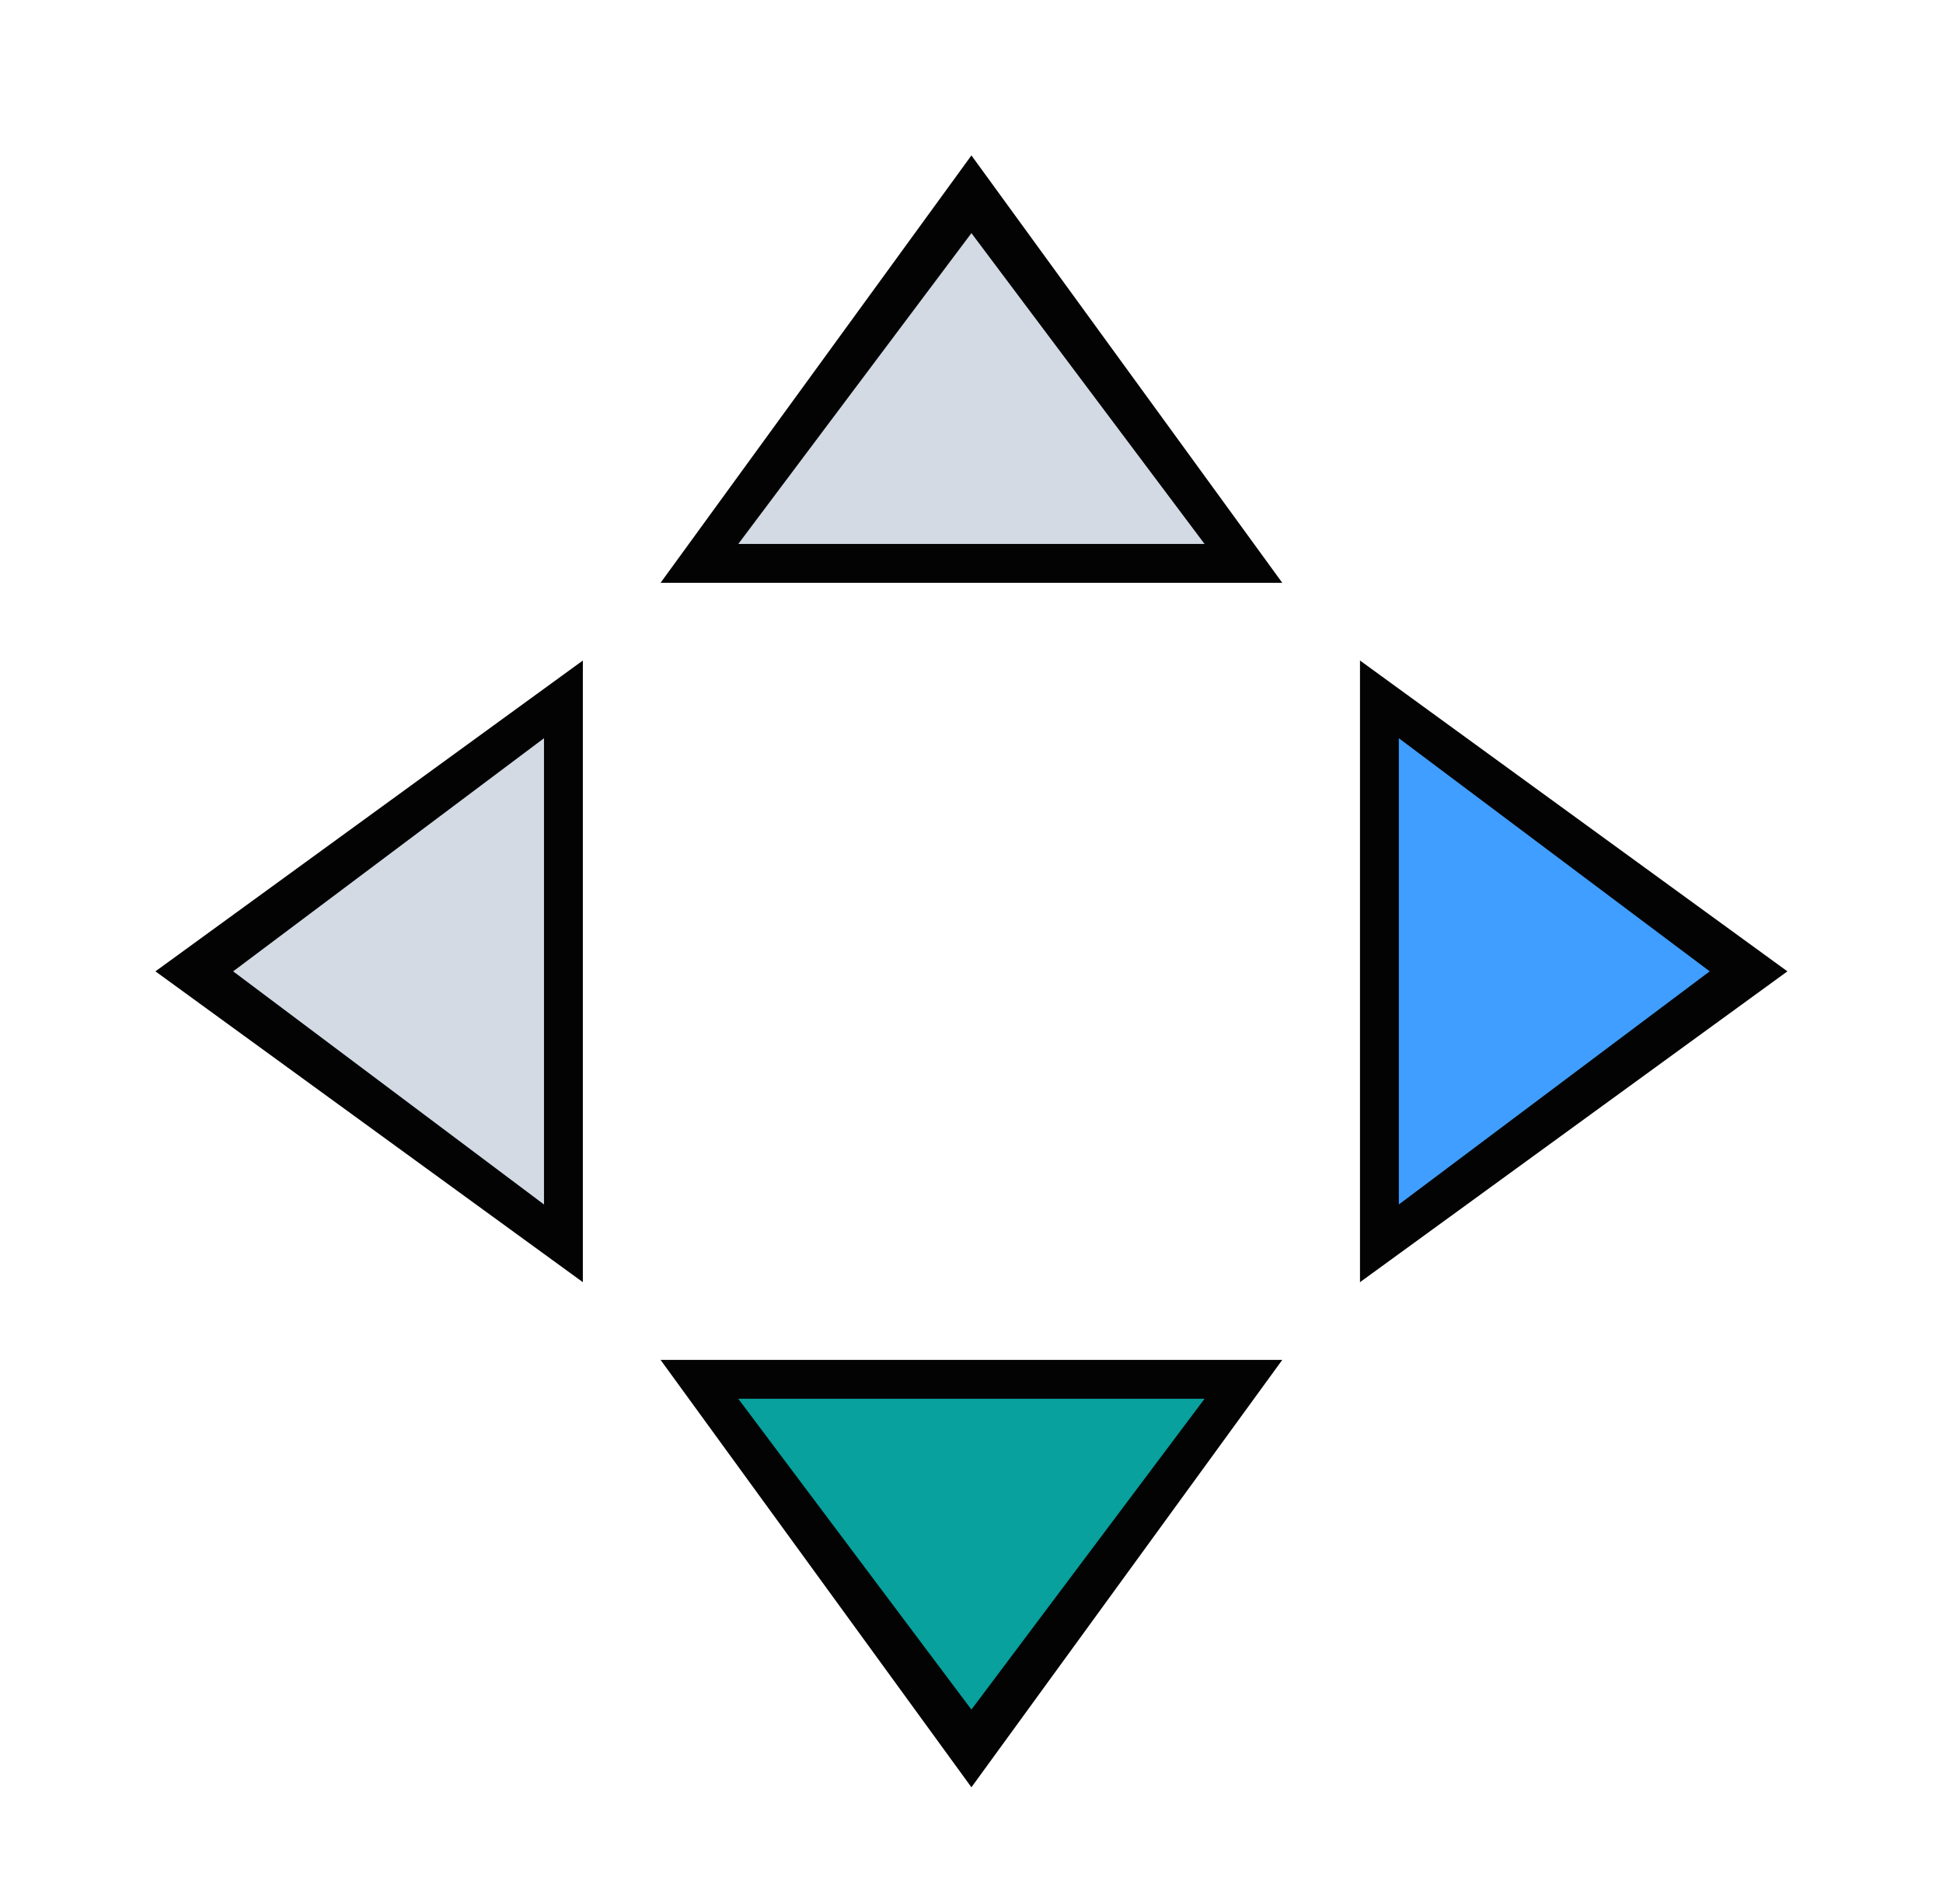
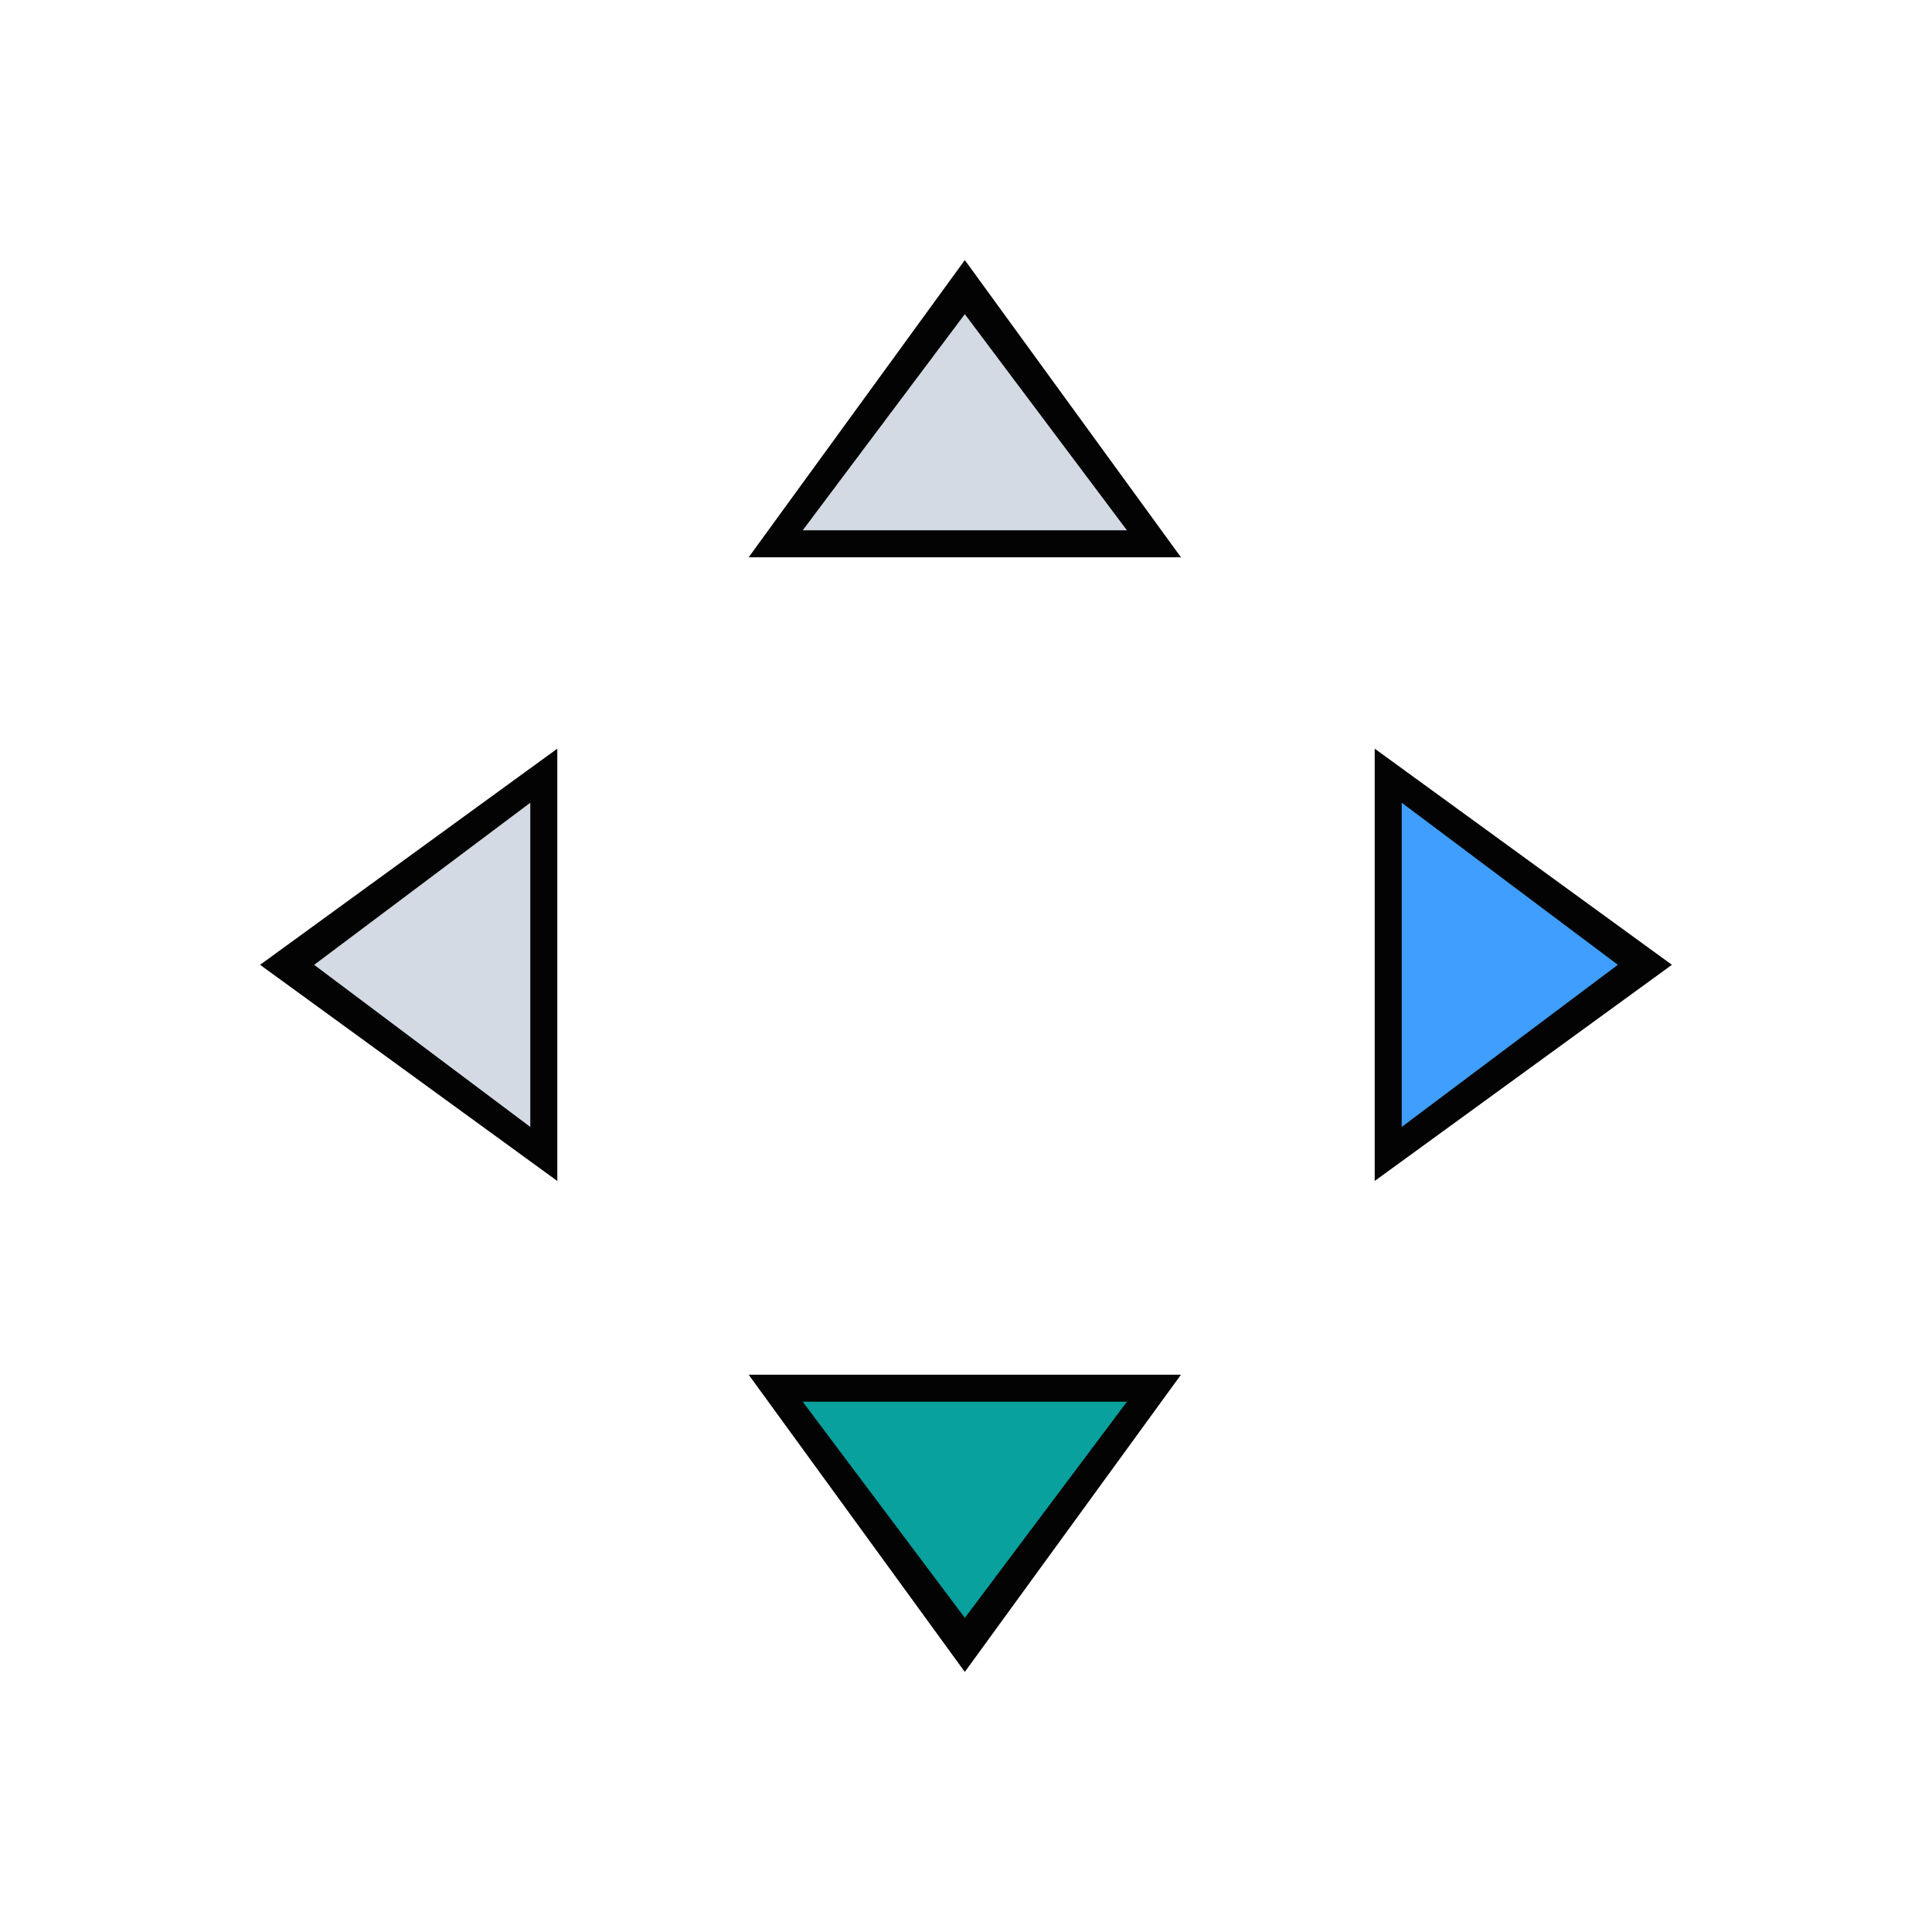
- <svg xmlns="http://www.w3.org/2000/svg" xmlns:xlink="http://www.w3.org/1999/xlink" version="1.0" id="svg2" height="49" width="50.004">
+ <svg xmlns="http://www.w3.org/2000/svg" xmlns:xlink="http://www.w3.org/1999/xlink" version="1.0" id="svg2" height="52" width="52">
  <defs id="defs4">
    <linearGradient y2="59" x2="135.61" y1="54" x1="135.61" gradientUnits="userSpaceOnUse" id="linearGradient5309" xlink:href="#linearGradient4249" />
    <linearGradient id="linearGradient4249">
      <stop style="stop-color:#ffffff;stop-opacity:1;" offset="0" id="stop4251" />
      <stop id="stop4253" offset="0.47" style="stop-color:#ffffff;stop-opacity:0.784;" />
      <stop style="stop-color:#ffffff;stop-opacity:0.392;" offset="0.751" id="stop4255" />
      <stop style="stop-color:#ffffff;stop-opacity:1;" offset="1" id="stop4257" />
    </linearGradient>
    <linearGradient y2="54" x2="135.61" y1="59" x1="135.61" gradientUnits="userSpaceOnUse" id="linearGradient5305" xlink:href="#linearGradient4249" />
    <linearGradient y2="56.5" x2="139.61" y1="56.5" x1="131.61" gradientUnits="userSpaceOnUse" id="linearGradient5279" xlink:href="#linearGradient4249" />
    <linearGradient y2="56.5" x2="139.61" y1="56.5" x1="131.61" gradientUnits="userSpaceOnUse" id="linearGradient5263" xlink:href="#linearGradient4249" />
  </defs>
-   <g transform="translate(0,-35)" id="layer1">
-     <g transform="translate(70,12)" id="up-arrow">
-       <rect style="opacity:0;fill:#00eeff;fill-opacity:0.392;fill-rule:nonzero;stroke:none" id="rect3076" width="22" height="22" x="-56" y="22" />
-       <path style="opacity:1;fill:#030303;fill-opacity:1;stroke:none" d="m -53,38 h 16 v 0 l -8,-11 z" id="path4598-4" />
-       <path style="opacity:1;fill:#d3dae3;fill-opacity:1;stroke:none" d="m -51,37 h 12 v 0 l -6,-8 z" id="path4598" />
+   <g transform="translate(1,-34)" id="layer1">
+     <g id="up-arrow">
+       <rect style="opacity:0;fill:#00eeff;fill-opacity:0.392;fill-rule:nonzero;stroke:none" id="rect3076" width="22" height="22" x="14" y="34" />
+       <path style="fill:#030303;fill-opacity:1;stroke:none;stroke-width:0.727" d="m 19.15,49 h 11.636 v 0 l -5.818,-8 z" id="path4598-4" />
+       <path style="fill:#d3dae3;fill-opacity:1;stroke:none;stroke-width:0.727" d="m 20.605,48.273 h 8.727 v 0 l -4.364,-5.818 z" id="path4598" />
    </g>
-     <g id="left-arrow" transform="rotate(-90,-4,19)">
-       <rect style="opacity:0;fill:#00eeff;fill-opacity:0.392;fill-rule:nonzero;stroke:none" id="rect3076-1" width="22" height="22" x="-56" y="22" />
-       <path style="opacity:1;fill:#030303;fill-opacity:1;stroke:none" d="m -53,38 h 16 v 0 l -8,-11 z" id="path4598-4-0" />
-       <path style="fill:#d3dae3;fill-opacity:1;stroke:none" d="m -51,37 h 12 v 0 l -6,-8 z" id="path4598-5" />
+     <g id="left-arrow">
+       <rect style="opacity:0;fill:#00eeff;fill-opacity:0.392;fill-rule:nonzero;stroke:none" id="rect3076-1" width="22" height="22" x="-71" y="-1" transform="rotate(-90)" />
+       <path style="fill:#030303;fill-opacity:1;stroke:none;stroke-width:0.727" d="M 14,65.786 V 54.15 v 0 l -8,5.818 z" id="path4598-4-0" />
+       <path style="fill:#d3dae3;fill-opacity:1;stroke:none;stroke-width:0.727" d="m 13.273,64.332 v -8.727 0 l -5.818,4.364 z" id="path4598-5" />
    </g>
-     <g id="right-arrow" transform="rotate(90,-16,89)">
-       <rect style="opacity:0;fill:#00eeff;fill-opacity:0.392;fill-rule:nonzero;stroke:none" id="rect3076-6" width="22" height="22" x="-56" y="22" />
-       <path style="opacity:1;fill:#030303;fill-opacity:1;stroke:none" d="m -53,38 h 16 v 0 l -8,-11 z" id="path4598-4-4" />
-       <path style="fill:#3f9eff;fill-opacity:1;stroke:none" d="m -51,37 h 12 v 0 l -6,-8 z" id="path4598-6" />
+     <g id="g892">
+       <g id="right-arrow">
+         <rect style="opacity:0;fill:#00eeff;fill-opacity:0.392;fill-rule:nonzero;stroke:none" id="rect3076-6" width="22" height="22" x="49" y="-51" transform="rotate(90)" />
+         <path style="fill:#030303;fill-opacity:1;stroke:none;stroke-width:0.727" d="m 36,54.15 v 11.636 0 l 8,-5.818 z" id="path4598-4-4" />
+         <path style="fill:#3f9eff;fill-opacity:1;stroke:none;stroke-width:0.727" d="m 36.727,55.605 v 8.727 0 l 5.818,-4.364 z" id="path4598-6" />
+       </g>
    </g>
-     <g id="down-arrow" transform="rotate(180,-8,59)">
-       <rect style="opacity:0;fill:#00eeff;fill-opacity:0.392;fill-rule:nonzero;stroke:none" id="rect3076-8" width="22" height="22" x="-52" y="32" />
-       <path style="opacity:1;fill:#030303;fill-opacity:1;stroke:none" d="m -49,48 h 16 v 0 l -8,-11 z" id="path4598-4-6" />
-       <path style="fill:#08a19d;fill-opacity:1;stroke:none" d="m -47,47 h 12 v 0 l -6,-8 z" id="path4598-2" />
+     <g id="down-arrow">
+       <rect style="opacity:0;fill:#00eeff;fill-opacity:0.392;fill-rule:nonzero;stroke:none" id="rect3076-8" width="22" height="22" x="-36" y="-86" transform="scale(-1)" />
+       <path style="fill:#030303;fill-opacity:1;stroke:none;stroke-width:0.727" d="M 30.786,71 H 19.15 v 0 l 5.818,8 z" id="path4598-4-6" />
+       <path style="fill:#08a19d;fill-opacity:1;stroke:none;stroke-width:0.727" d="m 29.332,71.727 h -8.727 v 0 l 4.364,5.818 z" id="path4598-2" />
    </g>
  </g>
</svg>
